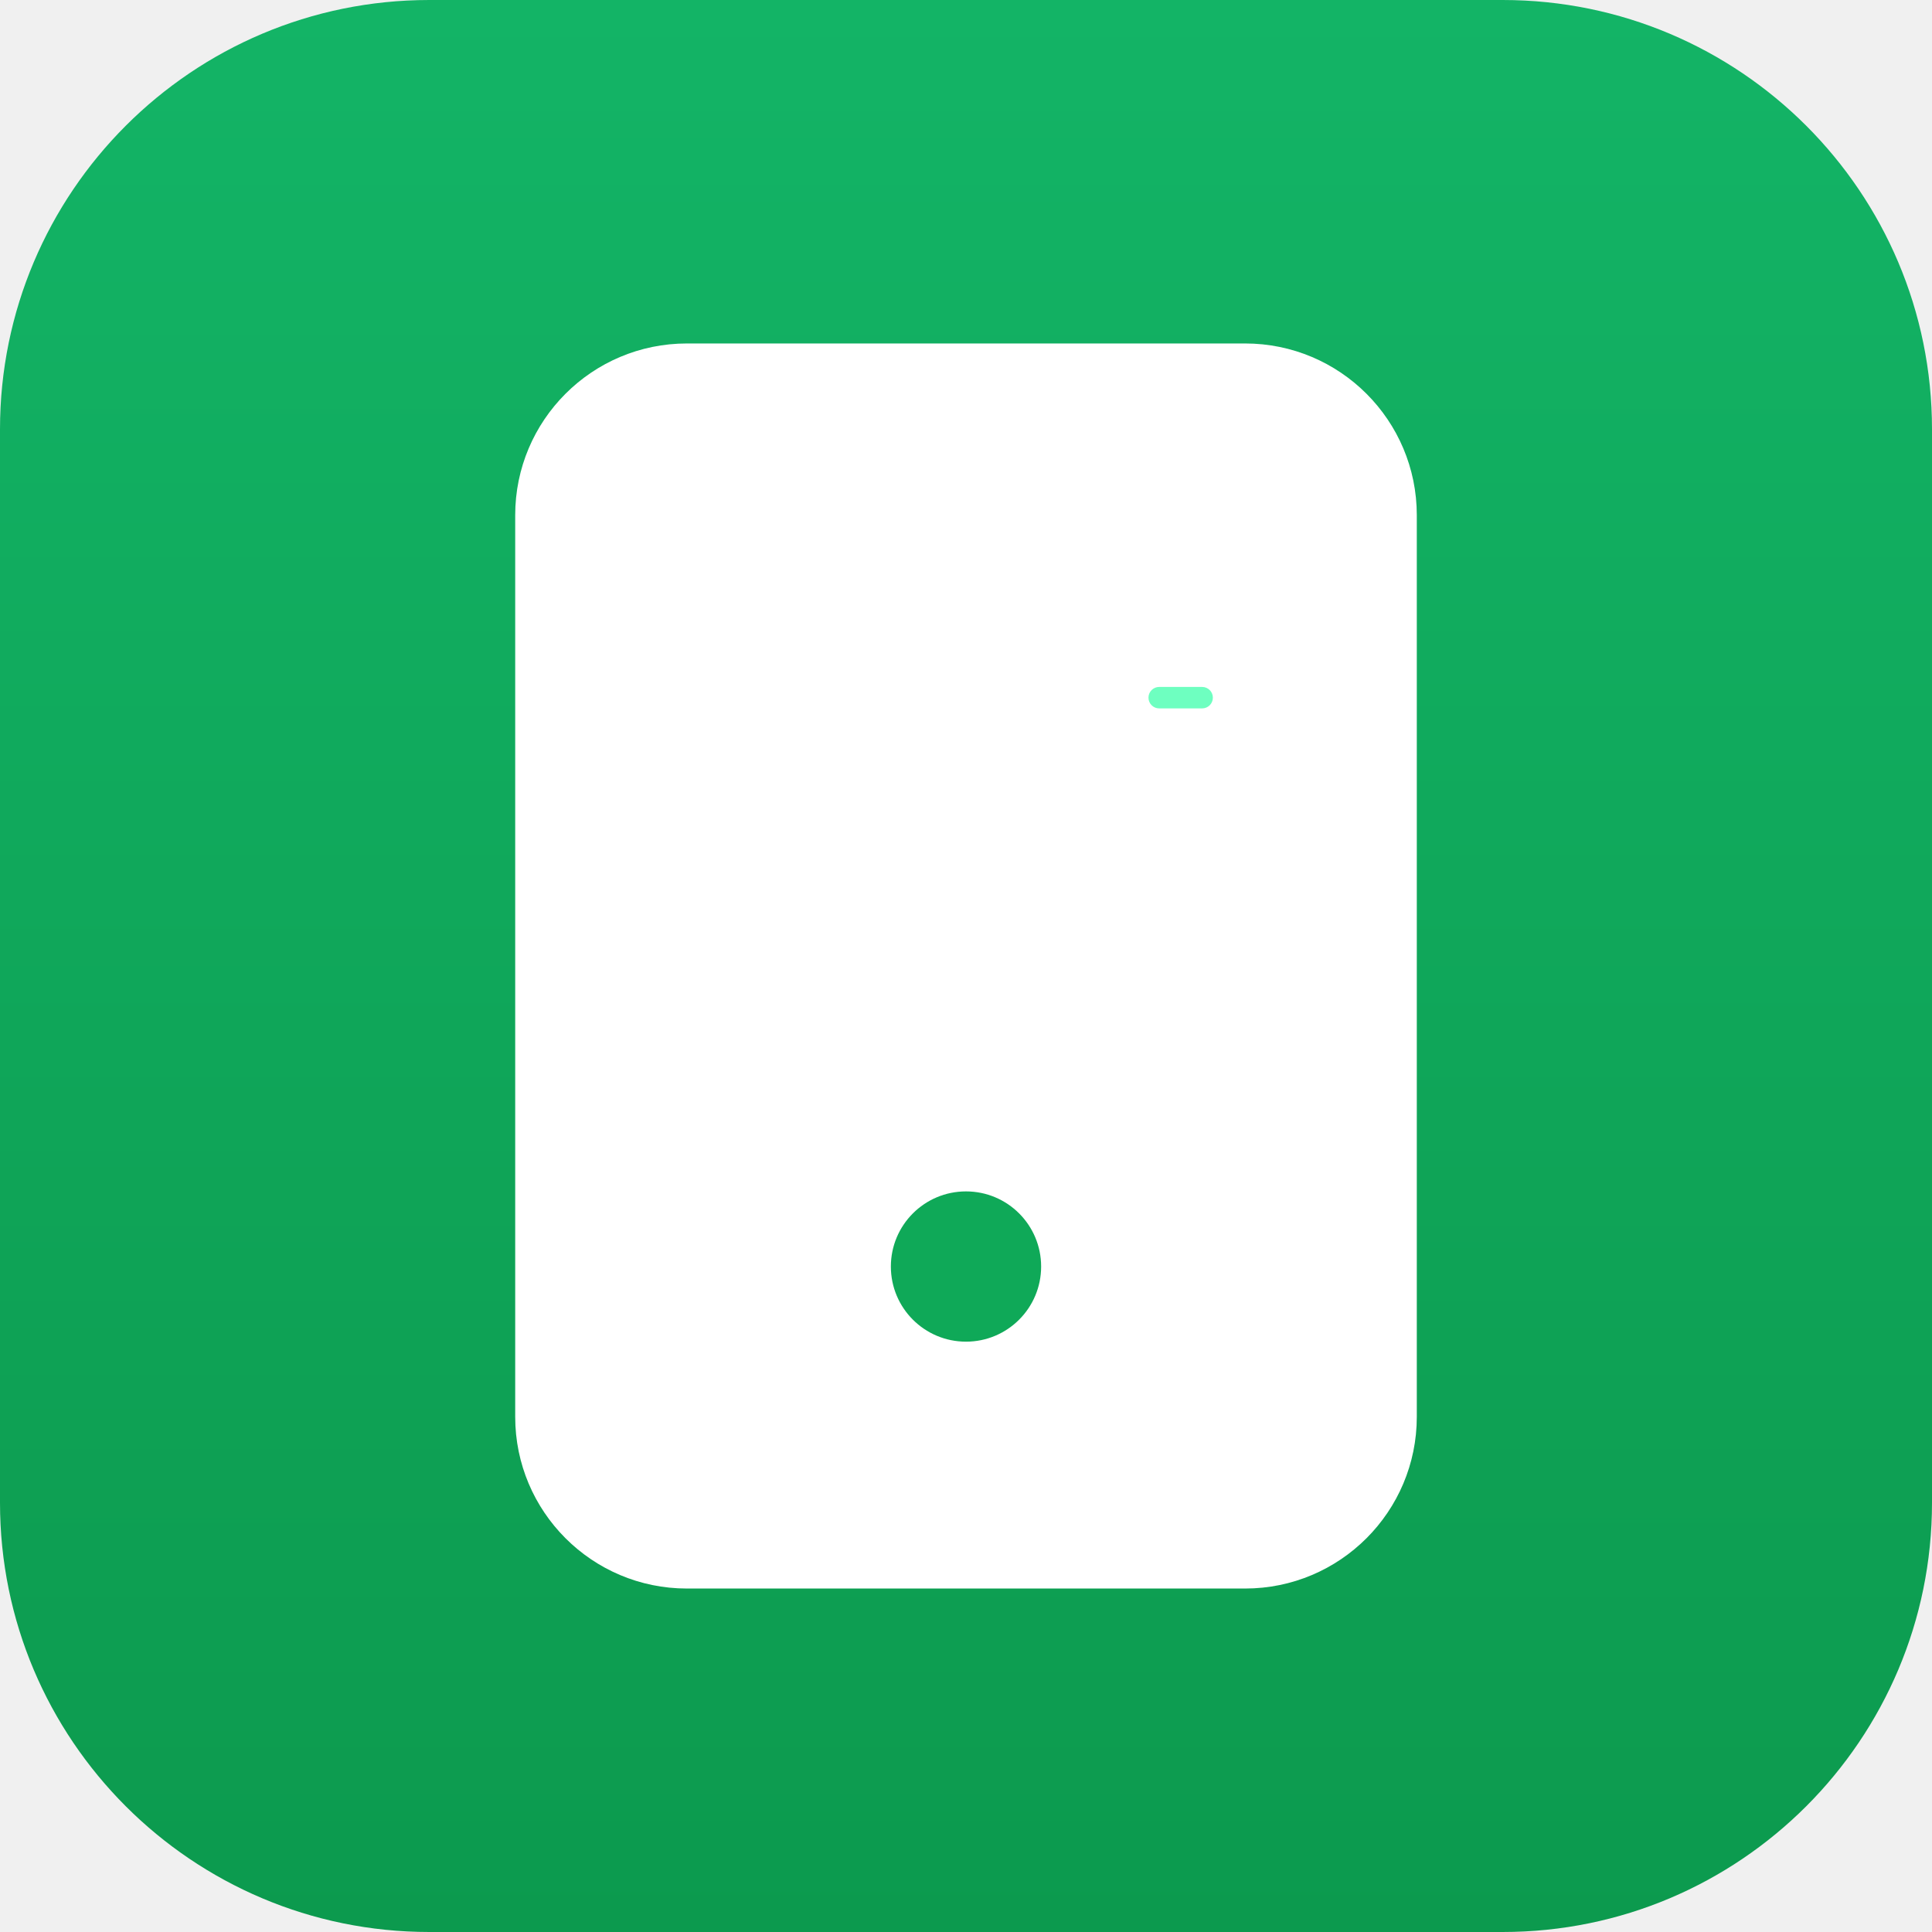
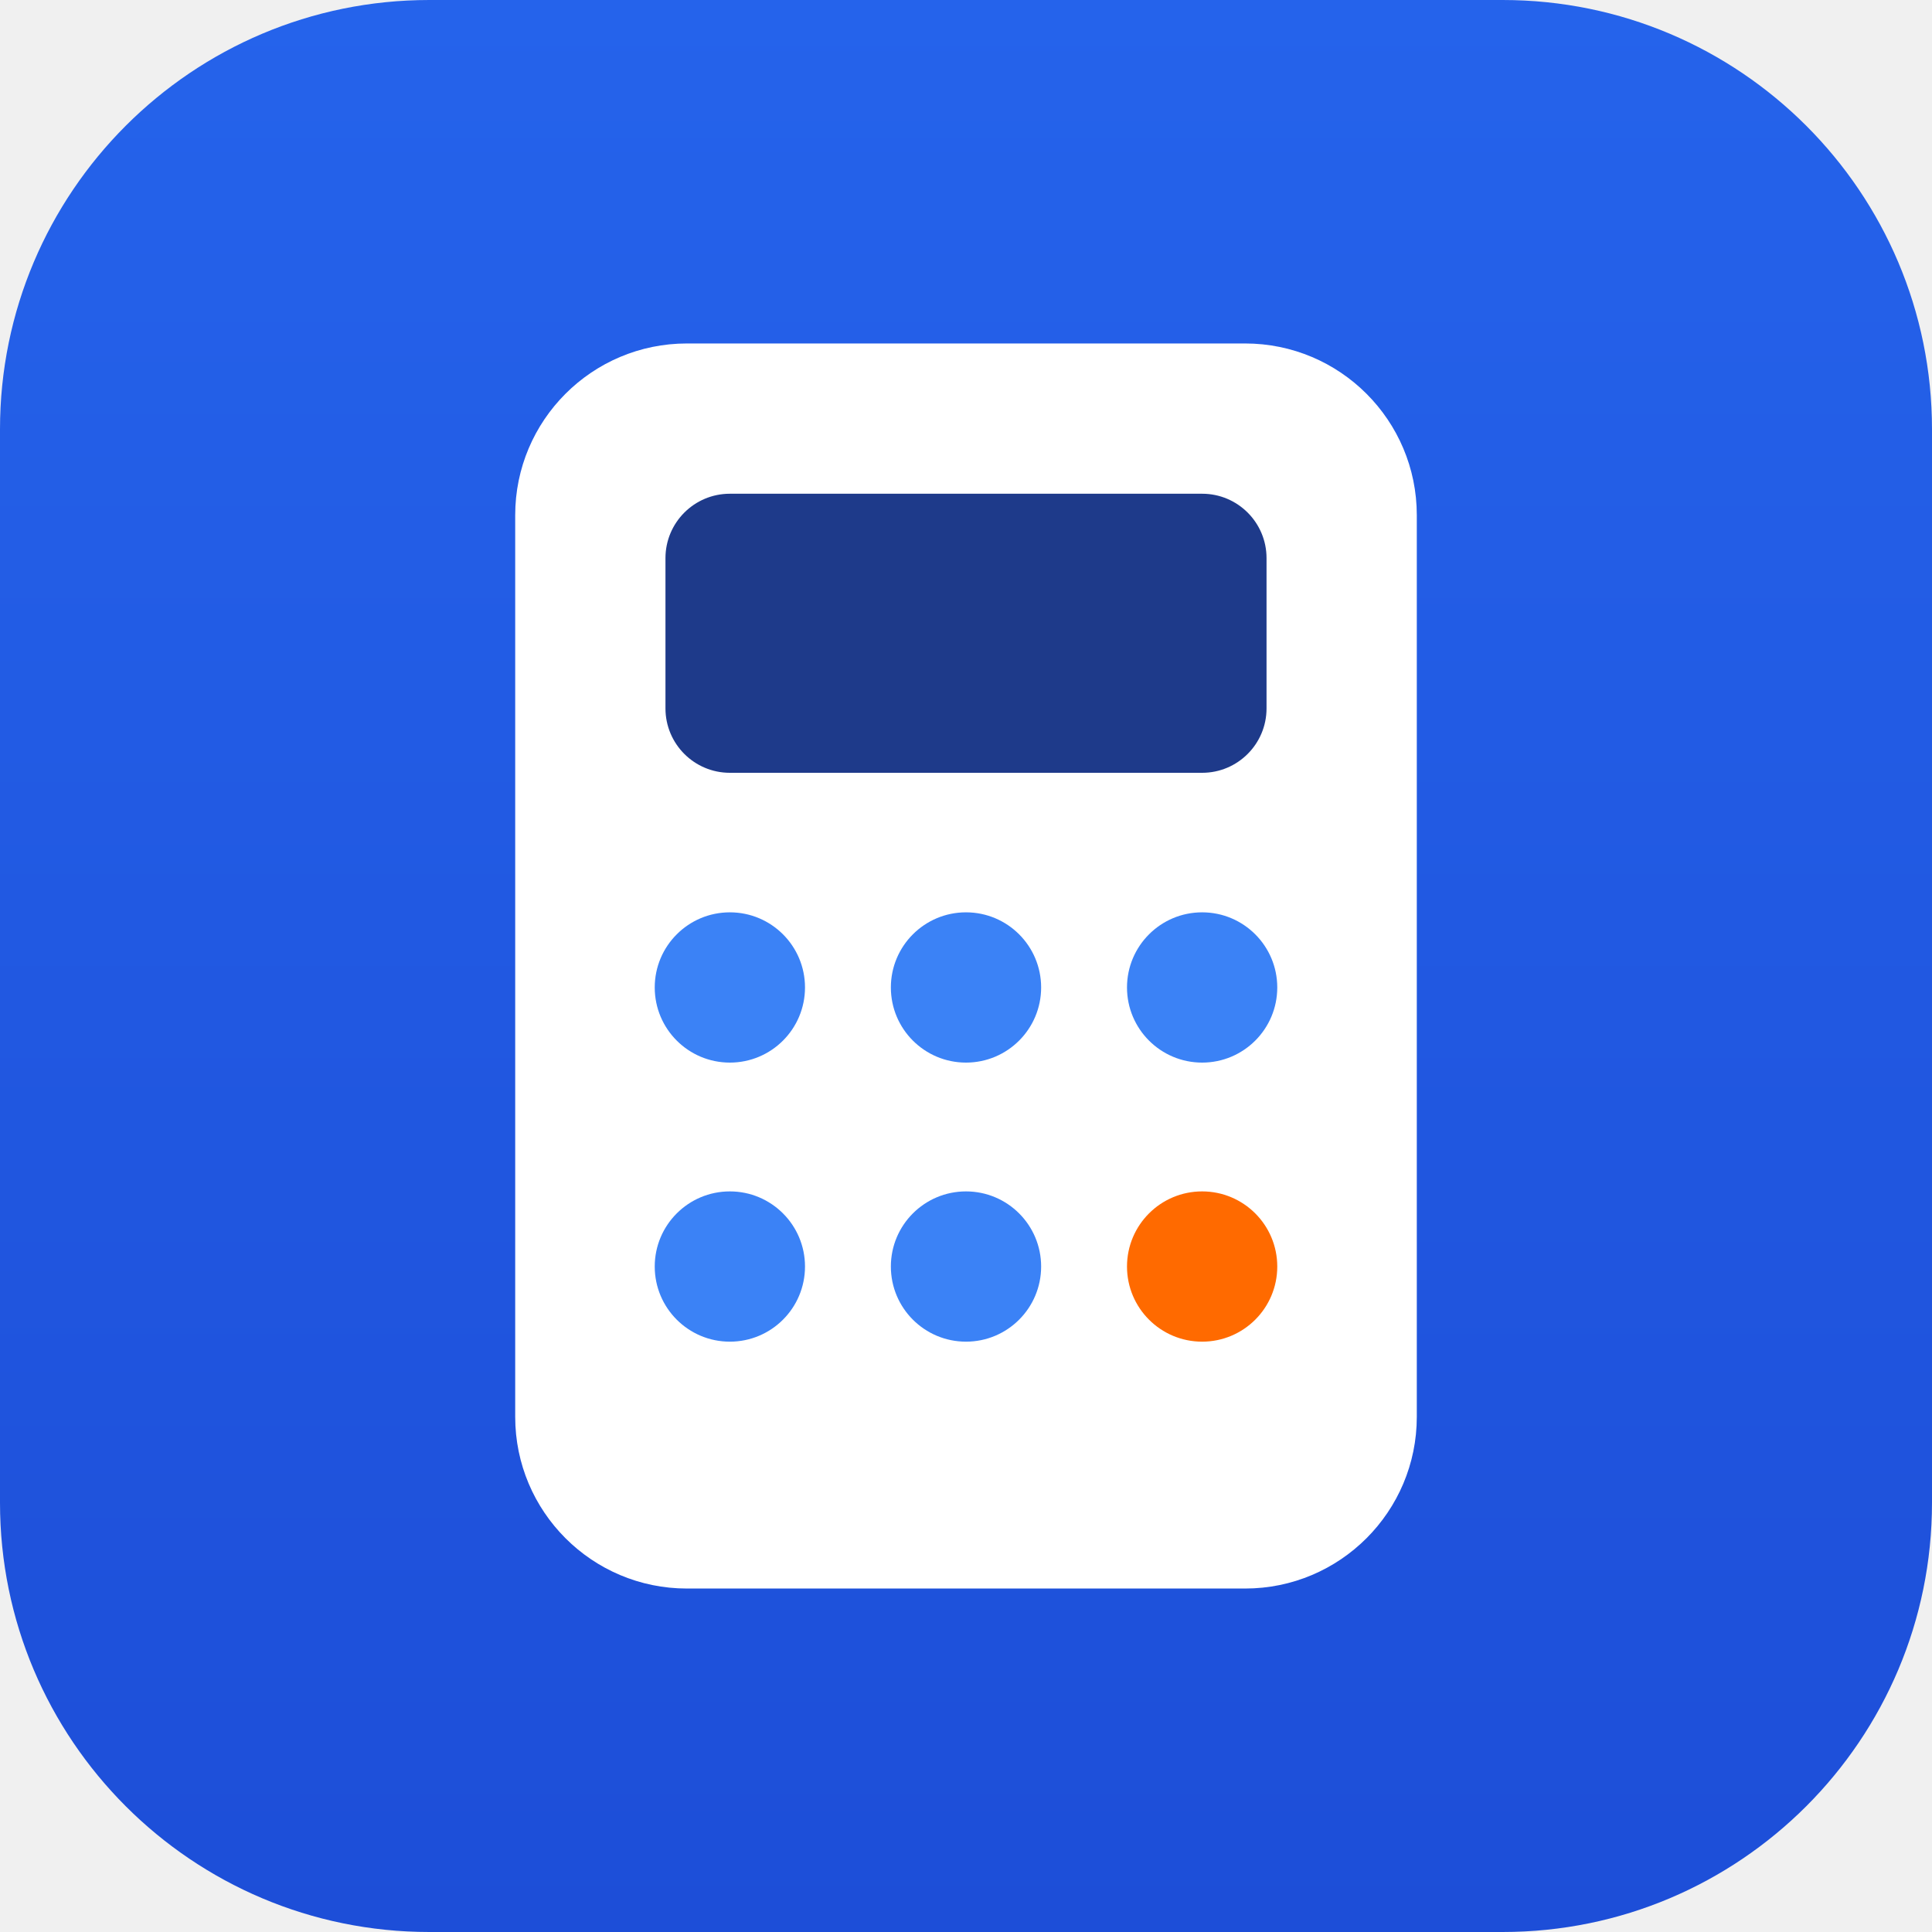
<svg xmlns="http://www.w3.org/2000/svg" width="180" height="180" viewBox="0 0 180 180" fill="none">
  <defs>
    <linearGradient id="bg" x1="0" y1="0" x2="0" y2="180" gradientUnits="userSpaceOnUse">
-       <stop stop-color="#13B466" />
-       <stop offset="1" stop-color="#0C9A4E" />
+       <stop stop-color="#2563EB" />
+       <stop offset="1" stop-color="#1D4ED8" />
    </linearGradient>
  </defs>
-   <style>
-     /* ── 8 second cycle ────────────────────────────────────── */
- 
-     /* Screen: idle green → brightens during typing → bright on result */
-     .screen { animation: screen-cycle 8s ease infinite; }
-     @keyframes screen-cycle {
-       0%,  16%, 100% { fill: #0C9A4E; }
-       20%            { fill: #11BB56; }
-       24%            { fill: #0C9A4E; }
-       28%            { fill: #11BB56; }
-       32%            { fill: #0C9A4E; }
-       36%            { fill: #11BB56; }
-       40%            { fill: #0C9A4E; }
-       44%            { fill: #11BB56; }
-       52%            { fill: #0C9A4E; }
-       57%            { fill: #1AD06A; }
-       73%            { fill: #1AD06A; }
-       78%            { fill: #0C9A4E; }
-     }
- 
-     /* Cursor blink — shown when screen is idle (0-17% and 80-100%) */
-     .cursor {
-       fill: #6EFFC0;
-       animation: cursor-blink 8s ease infinite;
-     }
-     @keyframes cursor-blink {
-       0%         { opacity: 1; }
-       7%         { opacity: 0; }
-       14%        { opacity: 1; }
-       17%        { opacity: 0; }
-       79%        { opacity: 0; }
-       83%        { opacity: 1; }
-       87%        { opacity: 0; }
-       93%        { opacity: 1; }
-       100%       { opacity: 1; }
-     }
- 
-     /* "24×7" — appears 18–49% */
-     .t-eq {
-       font-family: 'Courier New', Courier, monospace;
-       font-weight: 700;
-       font-size: 11px;
-       text-anchor: end;
-       dominant-baseline: middle;
-       fill: #6EFFC0;
-       opacity: 0;
-       animation: show-eq 8s ease infinite;
-     }
-     @keyframes show-eq {
-       0%,  17%  { opacity: 0; }
-       20%        { opacity: 1; }
-       47%        { opacity: 1; }
-       51%        { opacity: 0; }
-       100%       { opacity: 0; }
-     }
- 
-     /* "168" — appears 54–75% */
-     .t-result {
-       font-family: 'Courier New', Courier, monospace;
-       font-weight: 700;
-       font-size: 11px;
-       text-anchor: end;
-       dominant-baseline: middle;
-       fill: #DDFFF0;
-       opacity: 0;
-       animation: show-result 8s ease infinite;
-     }
-     @keyframes show-result {
-       0%,  53%  { opacity: 0; }
-       57%        { opacity: 1; }
-       72%        { opacity: 1; }
-       77%        { opacity: 0; }
-       100%       { opacity: 0; }
-     }
- 
-     /* Button presses — each at a different point in the cycle */
-     .b1 { animation: pb1 8s linear infinite; }
-     @keyframes pb1 {
-       0%, 19%, 24%, 100% { fill: #0FA958; }
-       21%                { fill: #7BFFD4; }
-     }
-     .b2 { animation: pb2 8s linear infinite; }
-     @keyframes pb2 {
-       0%, 25%, 30%, 100% { fill: #0FA958; }
-       27%                { fill: #7BFFD4; }
-     }
-     .b3 { animation: pb3 8s linear infinite; }
-     @keyframes pb3 {
-       0%, 31%, 36%, 100% { fill: #0FA958; }
-       33%                { fill: #7BFFD4; }
-     }
-     .b4 { animation: pb4 8s linear infinite; }
-     @keyframes pb4 {
-       0%, 37%, 42%, 100% { fill: #0FA958; }
-       39%                { fill: #7BFFD4; }
-     }
-     .b5 { fill: #0FA958; }
- 
-     /* = button: orange pulse at ~50% */
-     .beq { animation: pb-eq 8s ease infinite; }
-     @keyframes pb-eq {
-       0%, 49%, 57%, 100% { fill: #FF6A00; }
-       52%                { fill: #FFA040; }
-     }
-   </style>
  <rect width="180" height="180" rx="40" fill="url(#bg)" />
  <rect x="48" y="32" width="84" height="116" rx="16" fill="#FFFFFF" />
-   <rect class="screen" x="62" y="46" width="56" height="26" rx="6" />
-   <rect class="cursor" x="107" y="64" width="6" height="2" rx="1" />
-   <text class="t-eq" x="113" y="59">24×7</text>
-   <text class="t-result" x="113" y="59">168</text>
-   <circle class="b1" cx="68" cy="92" r="7" />
-   <circle class="b2" cx="90" cy="92" r="7" />
-   <circle class="b3" cx="112" cy="92" r="7" />
-   <circle class="b4" cx="68" cy="118" r="7" />
-   <circle class="b5" cx="90" cy="118" r="7" />
-   <circle class="beq" cx="112" cy="118" r="7" />
+   <rect x="62" y="46" width="56" height="26" rx="6" fill="#1E3A8A" />
+   <g fill="#3B82F6">
+     <circle cx="68" cy="92" r="7" />
+     <circle cx="90" cy="92" r="7" />
+     <circle cx="112" cy="92" r="7" />
+     <circle cx="68" cy="118" r="7" />
+     <circle cx="90" cy="118" r="7" />
+   </g>
+   <circle cx="112" cy="118" r="7" fill="#FF6A00" />
</svg>
